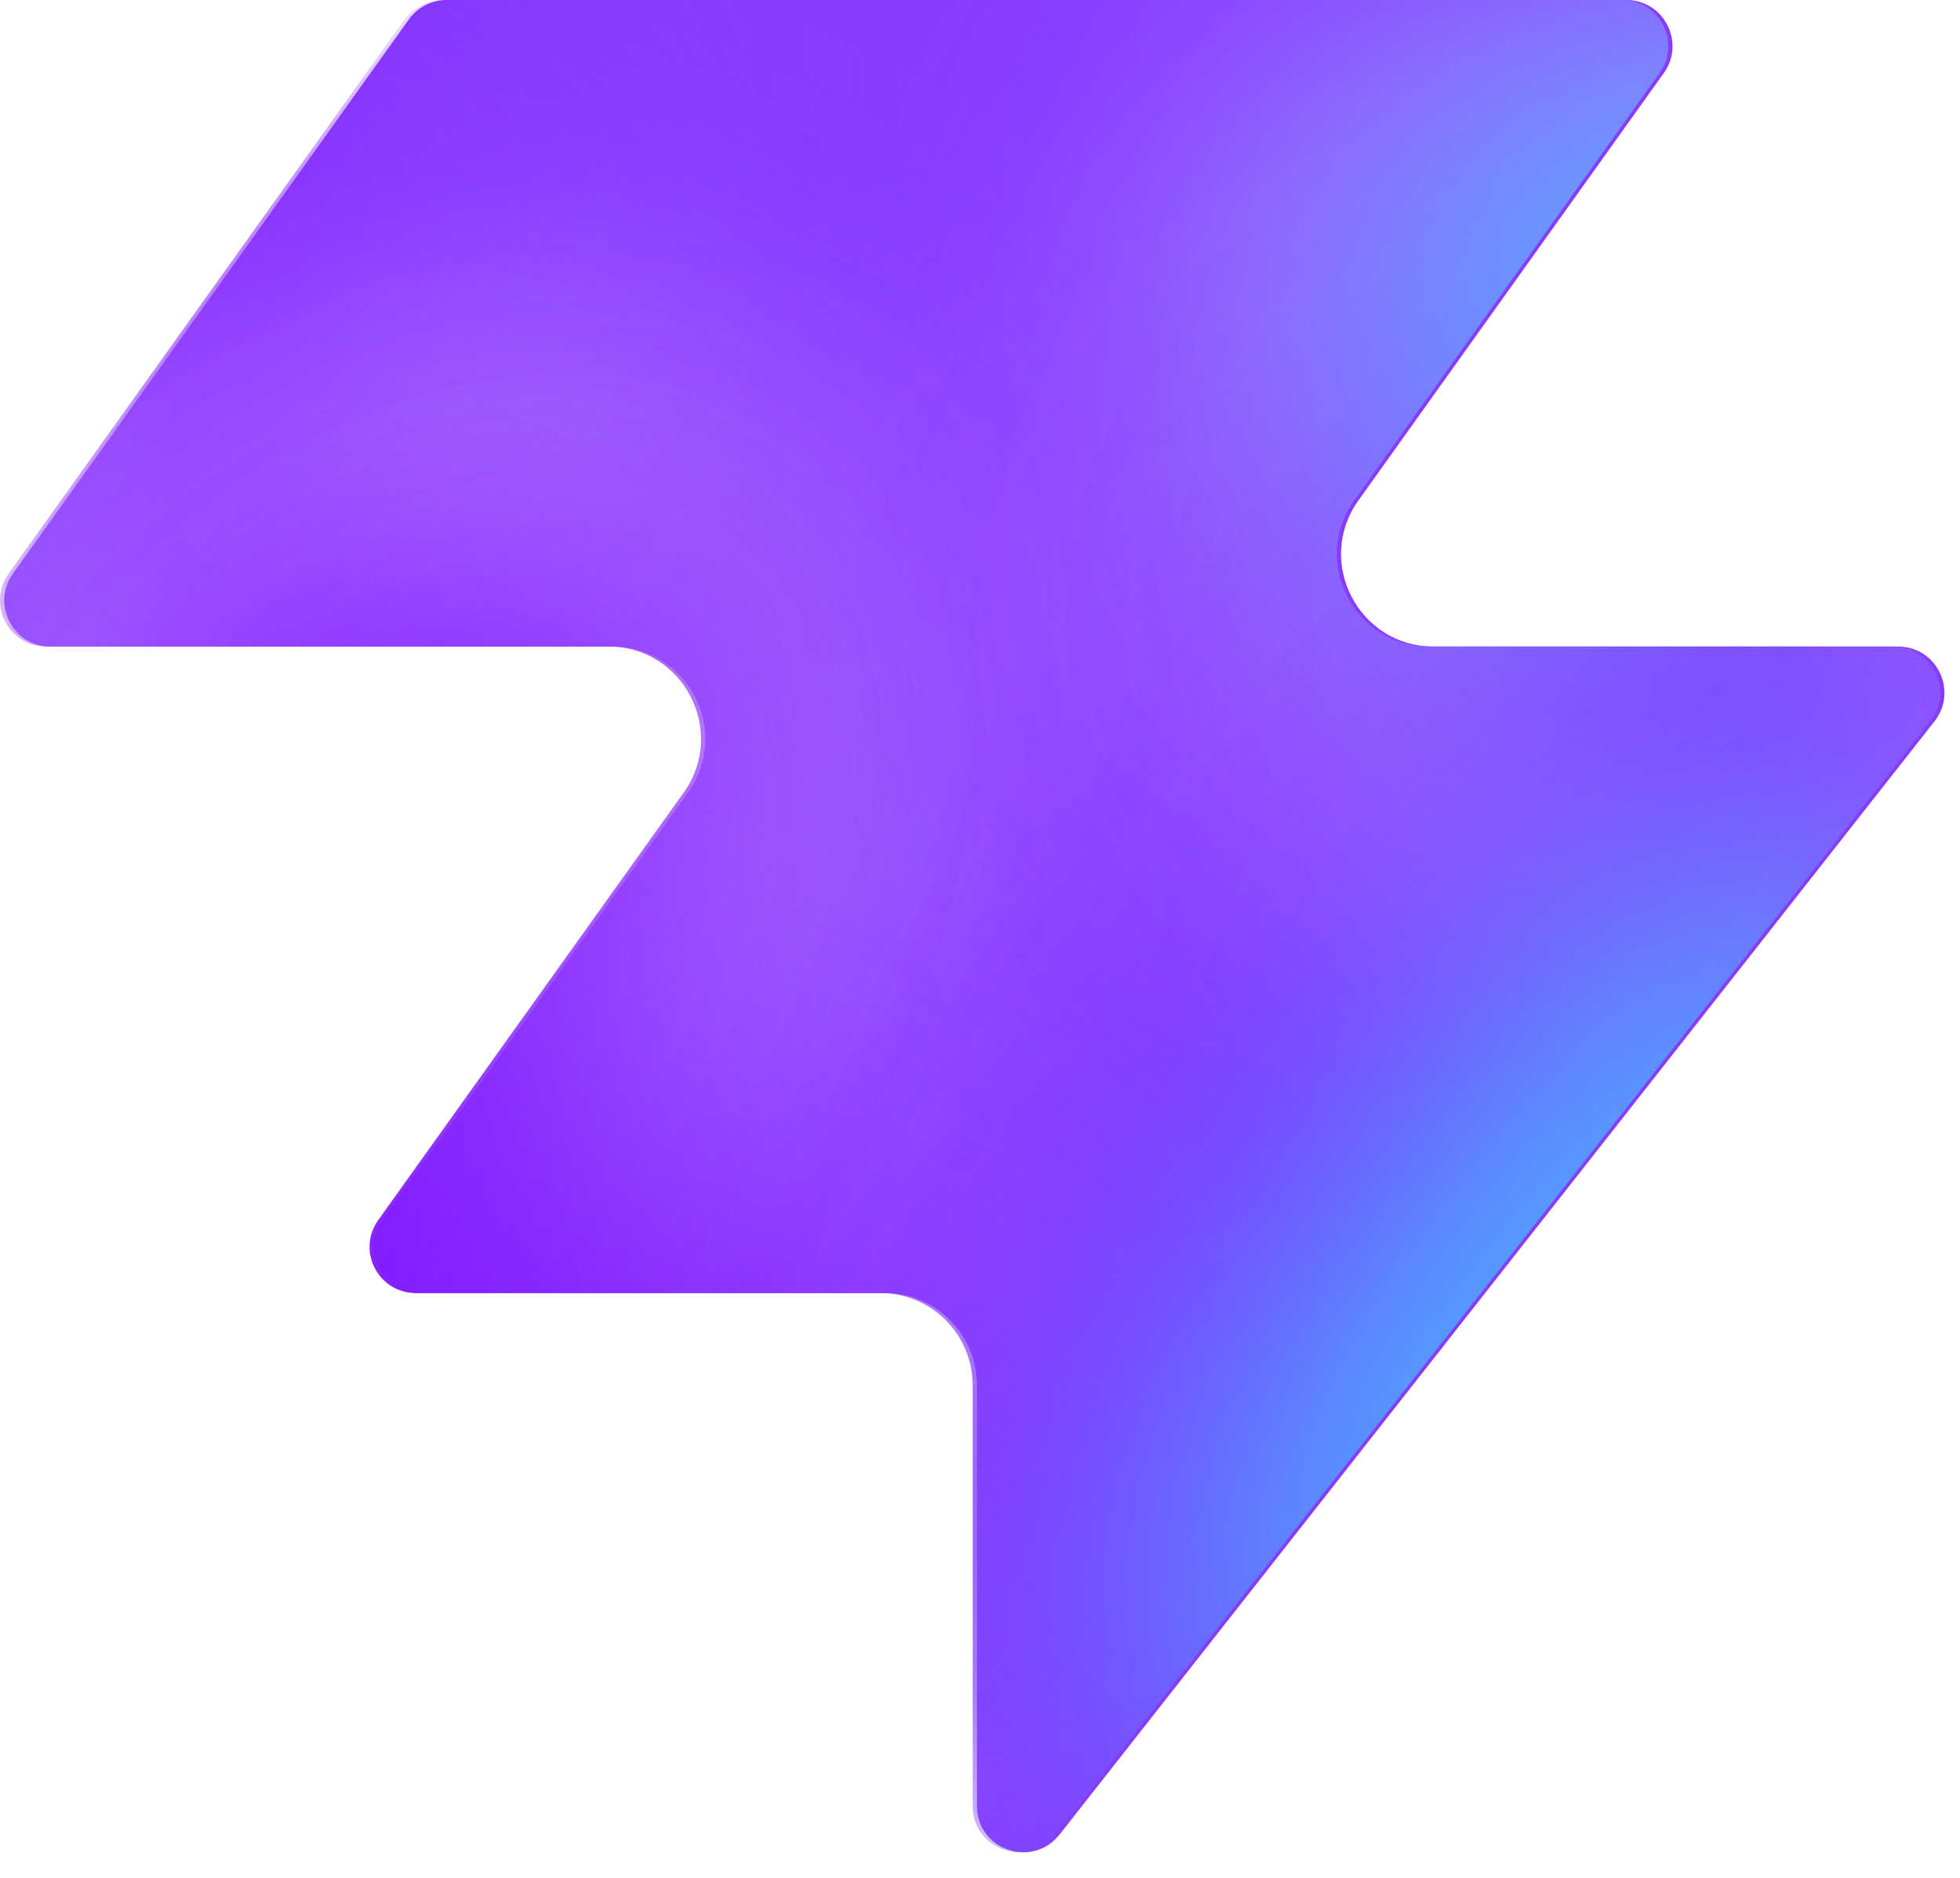
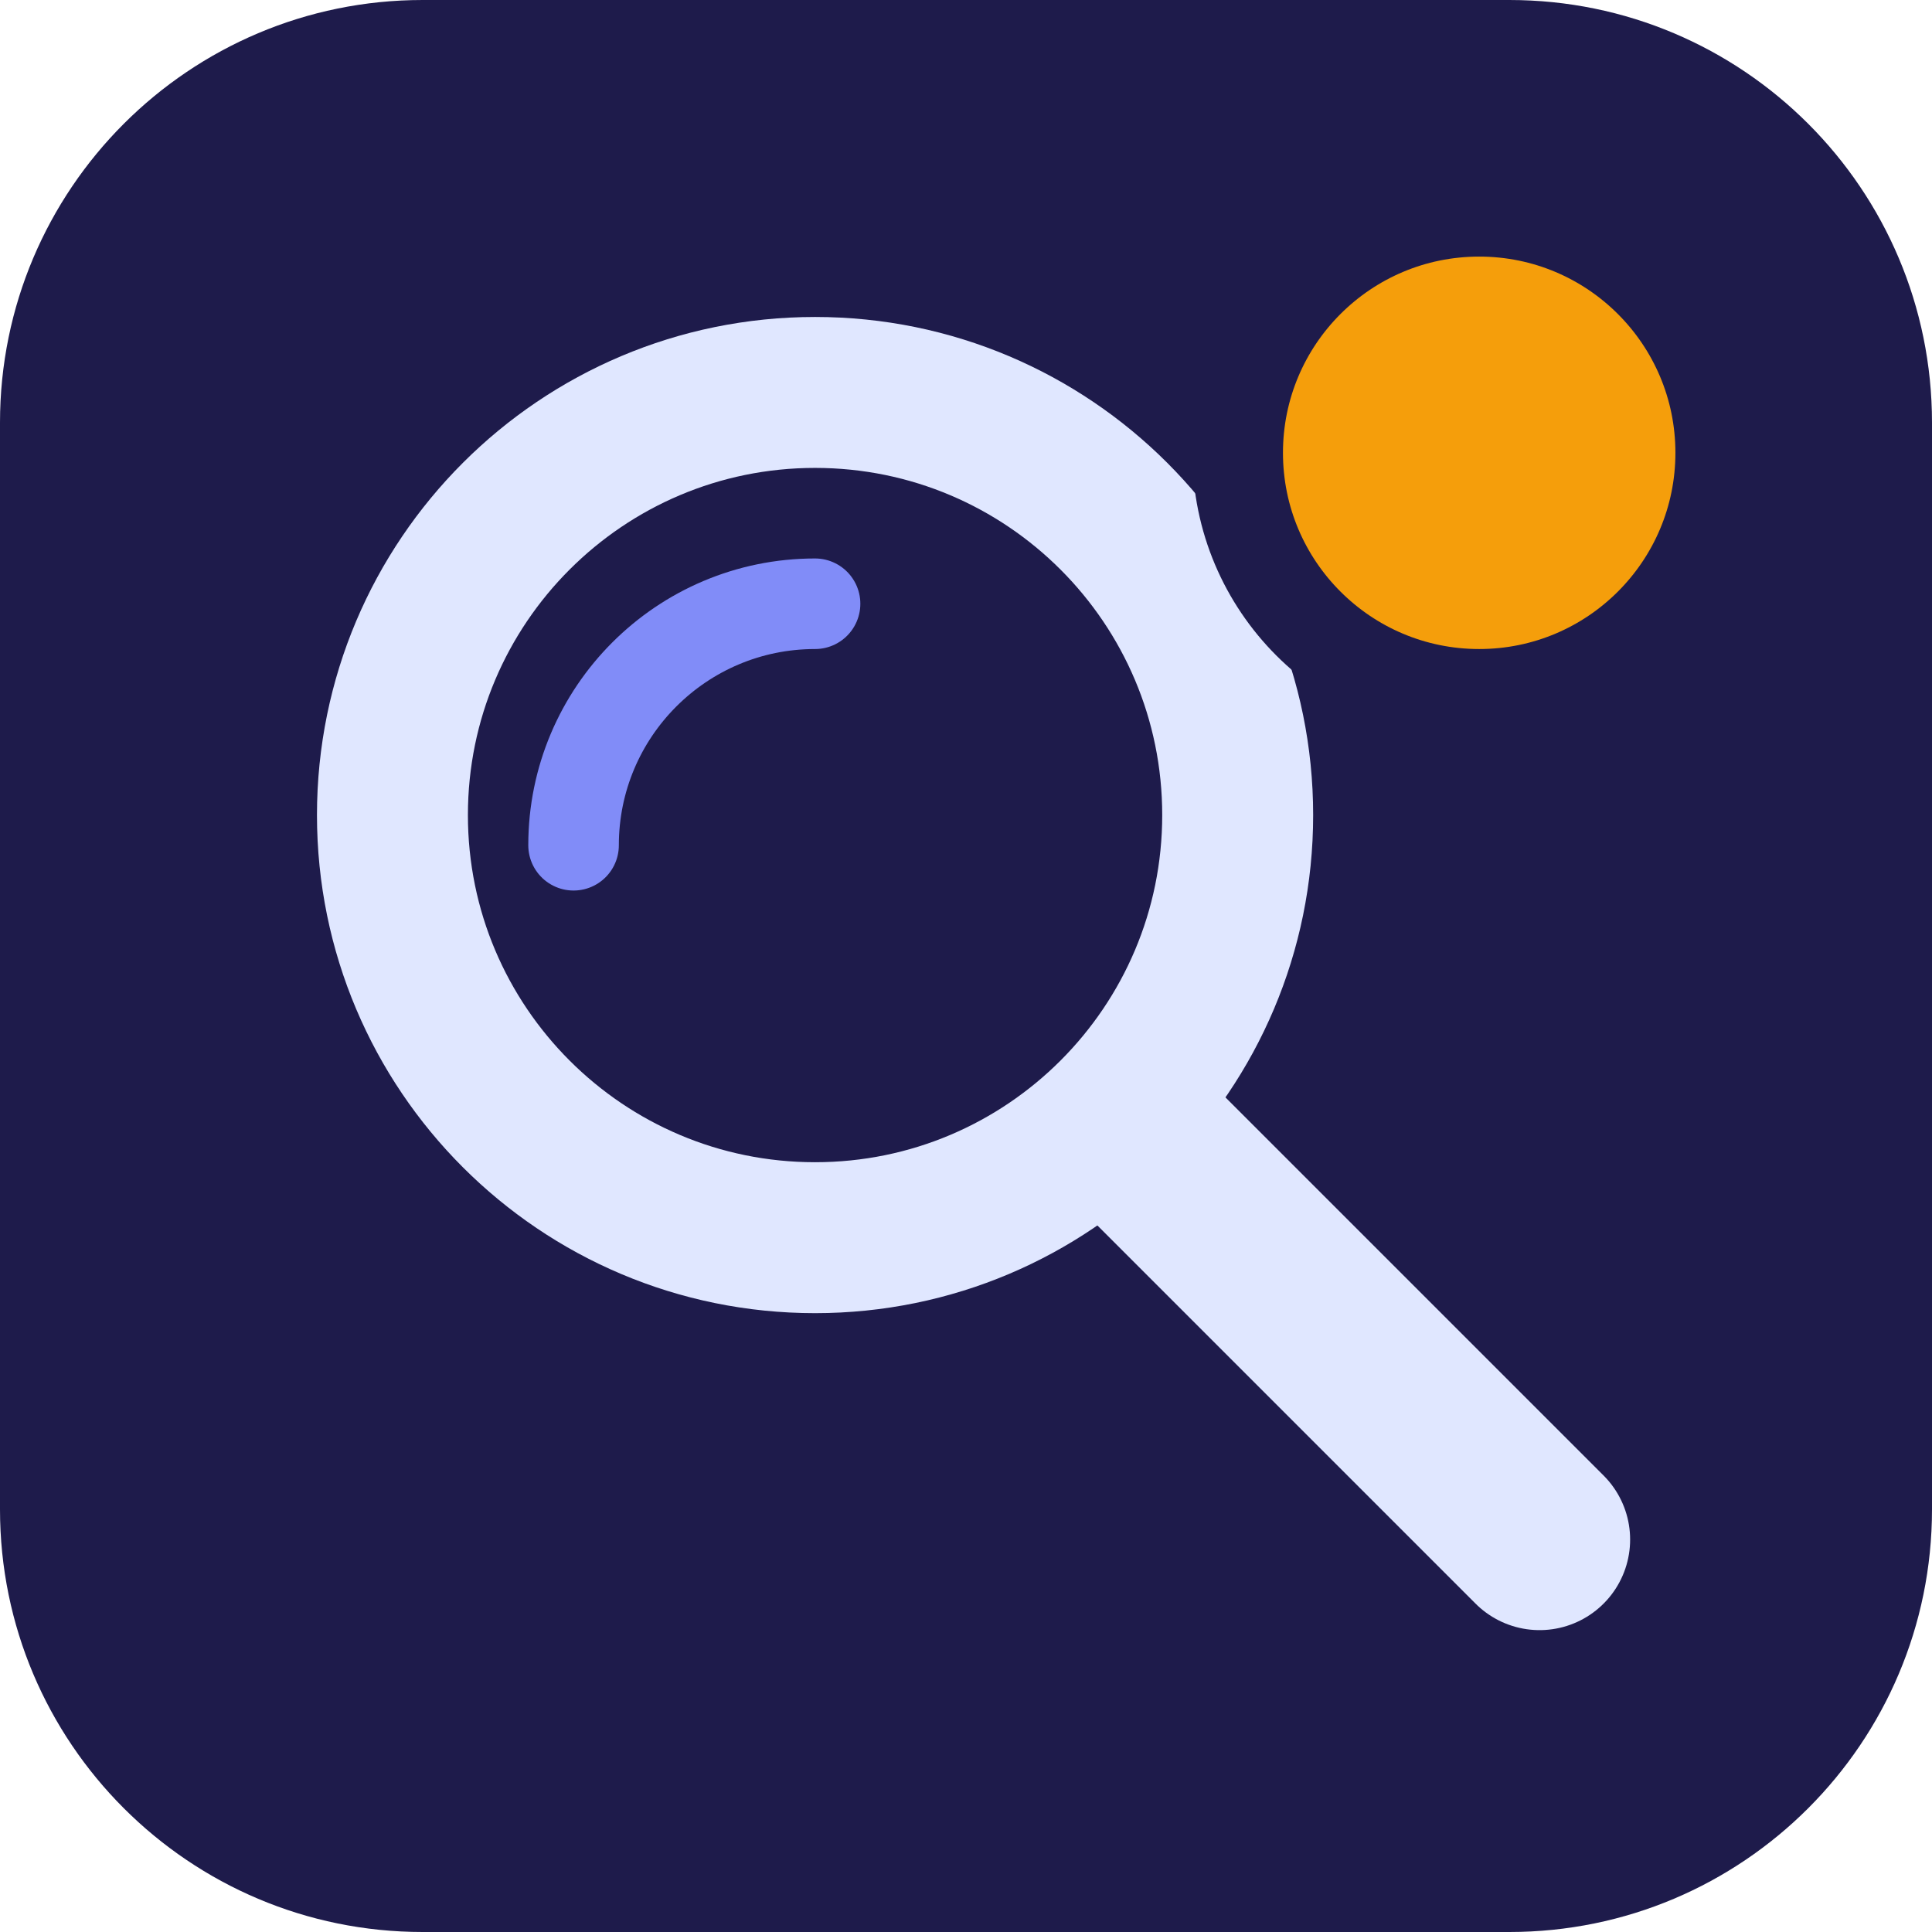
- <svg xmlns="http://www.w3.org/2000/svg" width="48" height="46" fill="none" viewBox="0 0 48 46">
-   <path fill="#863bff" d="M25.946 44.938c-.664.845-2.021.375-2.021-.698V33.937a2.26 2.26 0 0 0-2.262-2.262H10.287c-.92 0-1.456-1.04-.92-1.788l7.48-10.471c1.07-1.497 0-3.578-1.842-3.578H1.237c-.92 0-1.456-1.04-.92-1.788L10.013.474c.214-.297.556-.474.92-.474h28.894c.92 0 1.456 1.04.92 1.788l-7.48 10.471c-1.07 1.498 0 3.579 1.842 3.579h11.377c.943 0 1.473 1.088.89 1.83L25.947 44.94z" style="fill:#863bff;fill:color(display-p3 .525 .23 1);fill-opacity:1" />
-   <mask id="a" width="48" height="46" x="0" y="0" maskUnits="userSpaceOnUse" style="mask-type:alpha">
-     <path fill="#000" d="M25.842 44.938c-.664.844-2.021.375-2.021-.698V33.937a2.26 2.26 0 0 0-2.262-2.262H10.183c-.92 0-1.456-1.04-.92-1.788l7.48-10.471c1.07-1.498 0-3.579-1.842-3.579H1.133c-.92 0-1.456-1.04-.92-1.787L9.91.473c.214-.297.556-.474.92-.474h28.894c.92 0 1.456 1.04.92 1.788l-7.48 10.471c-1.07 1.498 0 3.578 1.842 3.578h11.377c.943 0 1.473 1.088.89 1.832L25.843 44.94z" style="fill:#000;fill-opacity:1" />
-   </mask>
-   <g mask="url(#a)">
-     <g filter="url(#b)">
-       <ellipse cx="5.508" cy="14.704" fill="#ede6ff" rx="5.508" ry="14.704" style="fill:#ede6ff;fill:color(display-p3 .927 .903 1);fill-opacity:1" transform="matrix(.00324 1 1 -.00324 -4.47 31.516)" />
-     </g>
-     <g filter="url(#c)">
-       <ellipse cx="10.399" cy="29.851" fill="#ede6ff" rx="10.399" ry="29.851" style="fill:#ede6ff;fill:color(display-p3 .927 .903 1);fill-opacity:1" transform="matrix(.00324 1 1 -.00324 -39.328 7.883)" />
-     </g>
-     <g filter="url(#d)">
-       <ellipse cx="5.508" cy="30.487" fill="#7e14ff" rx="5.508" ry="30.487" style="fill:#7e14ff;fill:color(display-p3 .492 .077 1);fill-opacity:1" transform="rotate(89.814 -25.913 -14.639)scale(1 -1)" />
-     </g>
-     <g filter="url(#e)">
-       <ellipse cx="5.508" cy="30.599" fill="#7e14ff" rx="5.508" ry="30.599" style="fill:#7e14ff;fill:color(display-p3 .492 .077 1);fill-opacity:1" transform="rotate(89.814 -32.644 -3.334)scale(1 -1)" />
-     </g>
-     <g filter="url(#f)">
-       <ellipse cx="5.508" cy="30.599" fill="#7e14ff" rx="5.508" ry="30.599" style="fill:#7e14ff;fill:color(display-p3 .492 .077 1);fill-opacity:1" transform="matrix(.00324 1 1 -.00324 -34.34 30.47)" />
-     </g>
-     <g filter="url(#g)">
-       <ellipse cx="14.072" cy="22.078" fill="#ede6ff" rx="14.072" ry="22.078" style="fill:#ede6ff;fill:color(display-p3 .927 .903 1);fill-opacity:1" transform="rotate(93.35 24.506 48.493)scale(-1 1)" />
-     </g>
-     <g filter="url(#h)">
-       <ellipse cx="3.47" cy="21.501" fill="#7e14ff" rx="3.47" ry="21.501" style="fill:#7e14ff;fill:color(display-p3 .492 .077 1);fill-opacity:1" transform="rotate(89.009 28.708 47.59)scale(-1 1)" />
-     </g>
-     <g filter="url(#i)">
-       <ellipse cx="3.47" cy="21.501" fill="#7e14ff" rx="3.47" ry="21.501" style="fill:#7e14ff;fill:color(display-p3 .492 .077 1);fill-opacity:1" transform="rotate(89.009 28.708 47.59)scale(-1 1)" />
-     </g>
-     <g filter="url(#j)">
-       <ellipse cx=".387" cy="8.972" fill="#7e14ff" rx="4.407" ry="29.108" style="fill:#7e14ff;fill:color(display-p3 .492 .077 1);fill-opacity:1" transform="rotate(39.51 .387 8.972)" />
-     </g>
-     <g filter="url(#k)">
-       <ellipse cx="47.523" cy="-6.092" fill="#7e14ff" rx="4.407" ry="29.108" style="fill:#7e14ff;fill:color(display-p3 .492 .077 1);fill-opacity:1" transform="rotate(37.892 47.523 -6.092)" />
-     </g>
-     <g filter="url(#l)">
-       <ellipse cx="41.412" cy="6.333" fill="#47bfff" rx="5.971" ry="9.665" style="fill:#47bfff;fill:color(display-p3 .28 .748 1);fill-opacity:1" transform="rotate(37.892 41.412 6.333)" />
-     </g>
-     <g filter="url(#m)">
-       <ellipse cx="-1.879" cy="38.332" fill="#7e14ff" rx="4.407" ry="29.108" style="fill:#7e14ff;fill:color(display-p3 .492 .077 1);fill-opacity:1" transform="rotate(37.892 -1.88 38.332)" />
-     </g>
-     <g filter="url(#n)">
-       <ellipse cx="-1.879" cy="38.332" fill="#7e14ff" rx="4.407" ry="29.108" style="fill:#7e14ff;fill:color(display-p3 .492 .077 1);fill-opacity:1" transform="rotate(37.892 -1.88 38.332)" />
-     </g>
-     <g filter="url(#o)">
-       <ellipse cx="35.651" cy="29.907" fill="#7e14ff" rx="4.407" ry="29.108" style="fill:#7e14ff;fill:color(display-p3 .492 .077 1);fill-opacity:1" transform="rotate(37.892 35.651 29.907)" />
-     </g>
-     <g filter="url(#p)">
-       <ellipse cx="38.418" cy="32.4" fill="#47bfff" rx="5.971" ry="15.297" style="fill:#47bfff;fill:color(display-p3 .28 .748 1);fill-opacity:1" transform="rotate(37.892 38.418 32.4)" />
-     </g>
-   </g>
-   <defs>
-     <filter id="b" width="60.045" height="41.654" x="-19.77" y="16.149" color-interpolation-filters="sRGB" filterUnits="userSpaceOnUse">
-       <feFlood flood-opacity="0" result="BackgroundImageFix" />
-       <feBlend in="SourceGraphic" in2="BackgroundImageFix" result="shape" />
-       <feGaussianBlur result="effect1_foregroundBlur_2002_17158" stdDeviation="7.659" />
-     </filter>
-     <filter id="c" width="90.34" height="51.437" x="-54.613" y="-7.533" color-interpolation-filters="sRGB" filterUnits="userSpaceOnUse">
-       <feFlood flood-opacity="0" result="BackgroundImageFix" />
-       <feBlend in="SourceGraphic" in2="BackgroundImageFix" result="shape" />
-       <feGaussianBlur result="effect1_foregroundBlur_2002_17158" stdDeviation="7.659" />
-     </filter>
-     <filter id="d" width="79.355" height="29.4" x="-49.64" y="2.03" color-interpolation-filters="sRGB" filterUnits="userSpaceOnUse">
-       <feFlood flood-opacity="0" result="BackgroundImageFix" />
-       <feBlend in="SourceGraphic" in2="BackgroundImageFix" result="shape" />
-       <feGaussianBlur result="effect1_foregroundBlur_2002_17158" stdDeviation="4.596" />
-     </filter>
-     <filter id="e" width="79.579" height="29.4" x="-45.045" y="20.029" color-interpolation-filters="sRGB" filterUnits="userSpaceOnUse">
-       <feFlood flood-opacity="0" result="BackgroundImageFix" />
-       <feBlend in="SourceGraphic" in2="BackgroundImageFix" result="shape" />
-       <feGaussianBlur result="effect1_foregroundBlur_2002_17158" stdDeviation="4.596" />
-     </filter>
-     <filter id="f" width="79.579" height="29.4" x="-43.513" y="21.178" color-interpolation-filters="sRGB" filterUnits="userSpaceOnUse">
-       <feFlood flood-opacity="0" result="BackgroundImageFix" />
-       <feBlend in="SourceGraphic" in2="BackgroundImageFix" result="shape" />
-       <feGaussianBlur result="effect1_foregroundBlur_2002_17158" stdDeviation="4.596" />
-     </filter>
-     <filter id="g" width="74.749" height="58.852" x="15.756" y="-17.901" color-interpolation-filters="sRGB" filterUnits="userSpaceOnUse">
-       <feFlood flood-opacity="0" result="BackgroundImageFix" />
-       <feBlend in="SourceGraphic" in2="BackgroundImageFix" result="shape" />
-       <feGaussianBlur result="effect1_foregroundBlur_2002_17158" stdDeviation="7.659" />
-     </filter>
-     <filter id="h" width="61.377" height="25.362" x="23.548" y="2.284" color-interpolation-filters="sRGB" filterUnits="userSpaceOnUse">
-       <feFlood flood-opacity="0" result="BackgroundImageFix" />
-       <feBlend in="SourceGraphic" in2="BackgroundImageFix" result="shape" />
-       <feGaussianBlur result="effect1_foregroundBlur_2002_17158" stdDeviation="4.596" />
-     </filter>
-     <filter id="i" width="61.377" height="25.362" x="23.548" y="2.284" color-interpolation-filters="sRGB" filterUnits="userSpaceOnUse">
-       <feFlood flood-opacity="0" result="BackgroundImageFix" />
-       <feBlend in="SourceGraphic" in2="BackgroundImageFix" result="shape" />
-       <feGaussianBlur result="effect1_foregroundBlur_2002_17158" stdDeviation="4.596" />
-     </filter>
-     <filter id="j" width="56.045" height="63.649" x="-27.636" y="-22.853" color-interpolation-filters="sRGB" filterUnits="userSpaceOnUse">
-       <feFlood flood-opacity="0" result="BackgroundImageFix" />
-       <feBlend in="SourceGraphic" in2="BackgroundImageFix" result="shape" />
-       <feGaussianBlur result="effect1_foregroundBlur_2002_17158" stdDeviation="4.596" />
-     </filter>
-     <filter id="k" width="54.814" height="64.646" x="20.116" y="-38.415" color-interpolation-filters="sRGB" filterUnits="userSpaceOnUse">
-       <feFlood flood-opacity="0" result="BackgroundImageFix" />
-       <feBlend in="SourceGraphic" in2="BackgroundImageFix" result="shape" />
-       <feGaussianBlur result="effect1_foregroundBlur_2002_17158" stdDeviation="4.596" />
-     </filter>
-     <filter id="l" width="33.541" height="35.313" x="24.641" y="-11.323" color-interpolation-filters="sRGB" filterUnits="userSpaceOnUse">
-       <feFlood flood-opacity="0" result="BackgroundImageFix" />
-       <feBlend in="SourceGraphic" in2="BackgroundImageFix" result="shape" />
-       <feGaussianBlur result="effect1_foregroundBlur_2002_17158" stdDeviation="4.596" />
-     </filter>
-     <filter id="m" width="54.814" height="64.646" x="-29.286" y="6.009" color-interpolation-filters="sRGB" filterUnits="userSpaceOnUse">
-       <feFlood flood-opacity="0" result="BackgroundImageFix" />
-       <feBlend in="SourceGraphic" in2="BackgroundImageFix" result="shape" />
-       <feGaussianBlur result="effect1_foregroundBlur_2002_17158" stdDeviation="4.596" />
-     </filter>
-     <filter id="n" width="54.814" height="64.646" x="-29.286" y="6.009" color-interpolation-filters="sRGB" filterUnits="userSpaceOnUse">
-       <feFlood flood-opacity="0" result="BackgroundImageFix" />
-       <feBlend in="SourceGraphic" in2="BackgroundImageFix" result="shape" />
-       <feGaussianBlur result="effect1_foregroundBlur_2002_17158" stdDeviation="4.596" />
-     </filter>
-     <filter id="o" width="54.814" height="64.646" x="8.244" y="-2.416" color-interpolation-filters="sRGB" filterUnits="userSpaceOnUse">
-       <feFlood flood-opacity="0" result="BackgroundImageFix" />
-       <feBlend in="SourceGraphic" in2="BackgroundImageFix" result="shape" />
-       <feGaussianBlur result="effect1_foregroundBlur_2002_17158" stdDeviation="4.596" />
-     </filter>
-     <filter id="p" width="39.409" height="43.623" x="18.713" y="10.588" color-interpolation-filters="sRGB" filterUnits="userSpaceOnUse">
-       <feFlood flood-opacity="0" result="BackgroundImageFix" />
-       <feBlend in="SourceGraphic" in2="BackgroundImageFix" result="shape" />
-       <feGaussianBlur result="effect1_foregroundBlur_2002_17158" stdDeviation="4.596" />
-     </filter>
-   </defs>
+ <svg xmlns="http://www.w3.org/2000/svg" width="64" height="64" viewBox="0 0 64 64" fill="none">
+   <rect width="64" height="64" rx="14" fill="#1e1b4b" />
+   <circle cx="27" cy="27" r="14" stroke="#e0e7ff" stroke-width="5" />
+   <path d="M37.5 37.5 51 51" stroke="#e0e7ff" stroke-width="6" stroke-linecap="round" />
+   <path d="M19 28a8 8 0 0 1 8-8" stroke="#818cf8" stroke-width="3" stroke-linecap="round" />
+   <circle cx="49" cy="15" r="8" fill="#f59e0b" stroke="#1e1b4b" stroke-width="3" />
</svg>
